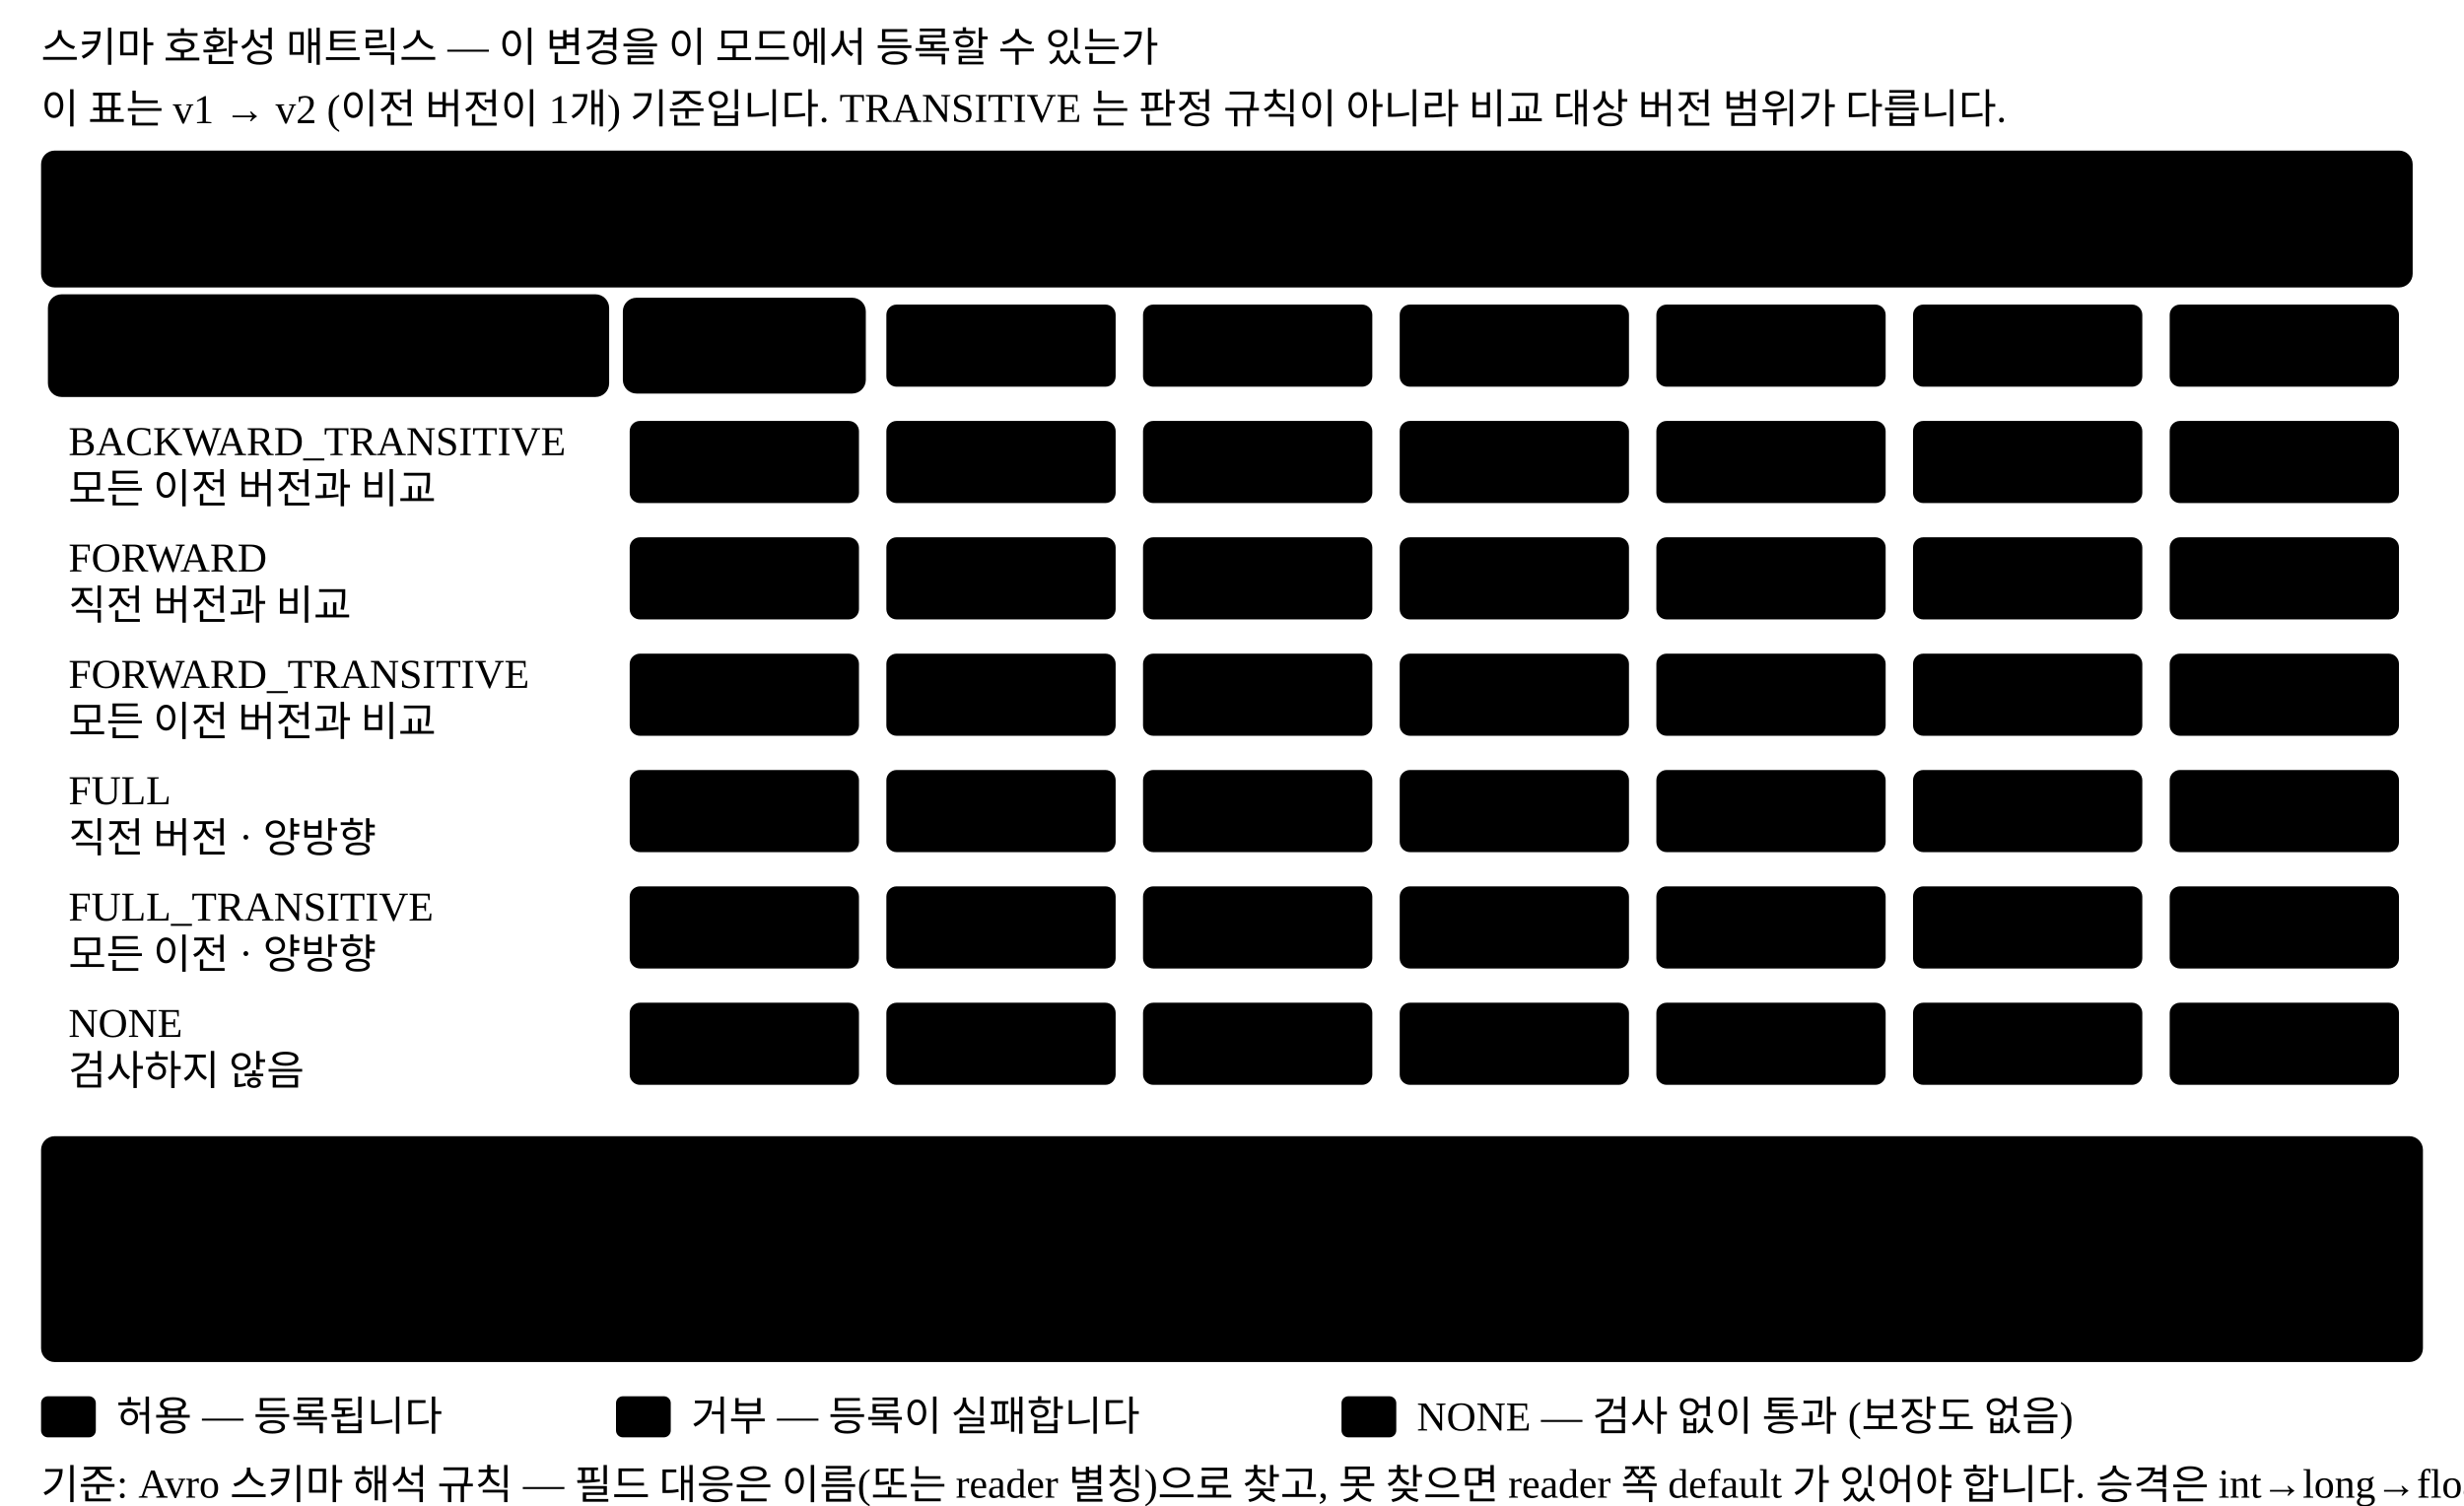
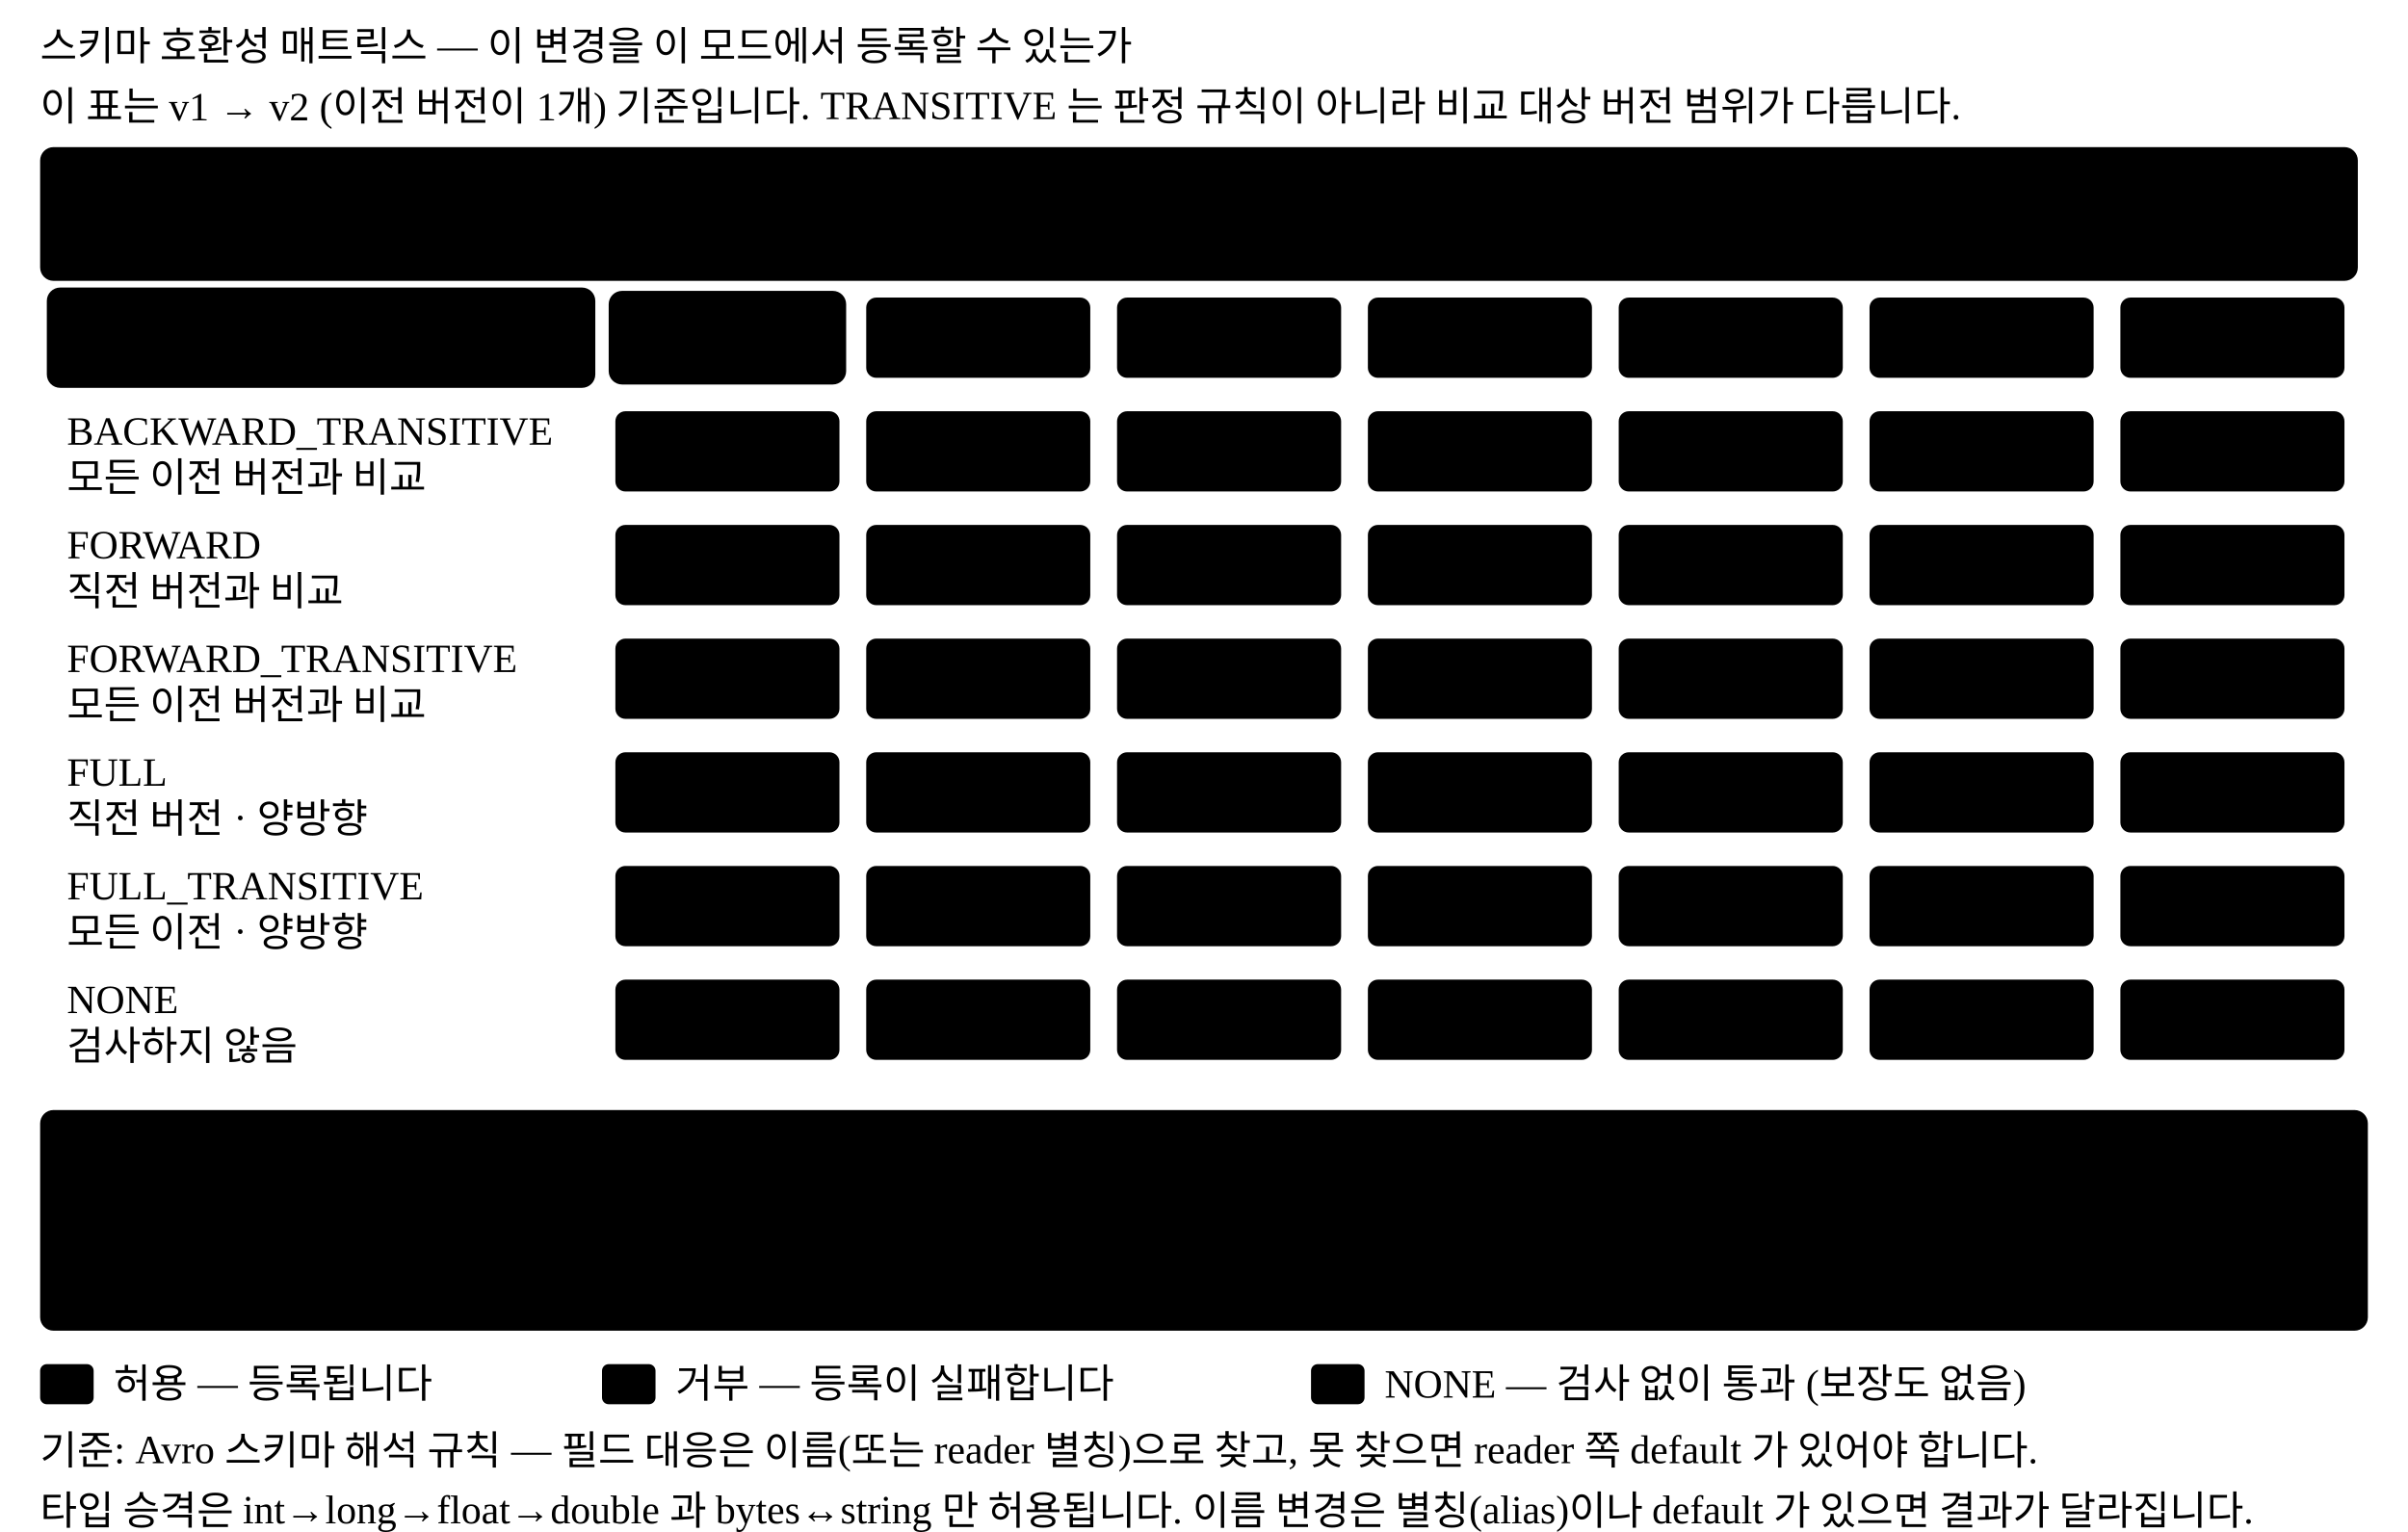
- <svg viewBox="0 0 720 440" role="img" class="kg-diagram" aria-labelledby="d072-title d072-desc" preserveAspectRatio="xMidYMid meet">
+ <svg viewBox="0 0 720 458" role="img" class="kg-diagram" aria-labelledby="d072-title d072-desc" preserveAspectRatio="xMidYMid meet">
  <text x="12" y="18" class="dg-fs-md dg-bold">스키마 호환성 매트릭스 — 이 변경을 이 모드에서 등록할 수 있는가</text>
  <text x="12" y="36" class="dg-fs-sm">이 표는 <tspan class="dg-bold">v1 → v2 (이전 버전이 1개)</tspan> 기준입니다. TRANSITIVE 는 판정 규칙이 아니라 <tspan class="dg-bold">비교 대상 버전 범위</tspan>가 다릅니다.</text>
  <rect class="dg-node dg-node--alt" x="12" y="44" width="693" height="40" rx="4" />
  <text class="dg-fs-sm dg-bold" x="20" y="60">호환성 모드 ↓</text>
  <text class="dg-fs-sm dg-bold" x="20" y="77">변경 유형 →</text>
  <g data-dg="col-c1">
    <text class="dg-fs-sm dg-bold" x="217.5" y="60" text-anchor="middle">필드 추가</text>
    <text class="dg-fs-sm" x="217.5" y="77" text-anchor="middle">기본값 O</text>
  </g>
  <g data-dg="col-c2">
    <text class="dg-fs-sm dg-bold" x="292.5" y="60" text-anchor="middle">필드 추가</text>
    <text class="dg-fs-sm" x="292.5" y="77" text-anchor="middle">기본값 X</text>
  </g>
  <g data-dg="col-c3">
    <text class="dg-fs-sm dg-bold" x="367.5" y="60" text-anchor="middle">필드 삭제</text>
    <text class="dg-fs-sm" x="367.5" y="77" text-anchor="middle">기본값 O</text>
  </g>
  <g data-dg="col-c4">
    <text class="dg-fs-sm dg-bold" x="442.5" y="60" text-anchor="middle">필드 삭제</text>
    <text class="dg-fs-sm" x="442.5" y="77" text-anchor="middle">기본값 X</text>
  </g>
  <g data-dg="col-c5">
    <text class="dg-fs-sm dg-bold" x="517.5" y="60" text-anchor="middle">타입 확대</text>
    <text class="dg-fs-sm" x="517.5" y="77" text-anchor="middle">int→long</text>
  </g>
  <g data-dg="col-c6">
    <text class="dg-fs-sm dg-bold" x="592.5" y="60" text-anchor="middle">타입 축소</text>
    <text class="dg-fs-sm" x="592.5" y="77" text-anchor="middle">long→int</text>
  </g>
  <g data-dg="col-c7">
    <text class="dg-fs-sm dg-bold" x="667.5" y="60" text-anchor="middle">필드 이름</text>
    <text class="dg-fs-sm" x="667.5" y="77" text-anchor="middle">변경</text>
  </g>
  <g data-dg="row-m1">
    <text class="dg-fs-sm dg-mono dg-bold" x="20" y="99">BACKWARD</text>
    <text class="dg-fs-sm dg-muted" x="20" y="113">직전 버전과 비교</text>
  </g>
  <g data-dg="cell-m1-c1">
    <rect class="dg-node dg-node--ok" x="184" y="89" width="67" height="24" rx="3" />
    <text class="dg-fs-sm dg-bold" x="217.5" y="106" text-anchor="middle">허용</text>
  </g>
  <g data-dg="cell-m1-c2">
    <rect class="dg-node dg-node--danger" x="259" y="89" width="67" height="24" rx="3" />
    <text class="dg-fs-sm dg-bold" x="292.5" y="106" text-anchor="middle">거부</text>
  </g>
  <g data-dg="cell-m1-c3">
    <rect class="dg-node dg-node--ok" x="334" y="89" width="67" height="24" rx="3" />
    <text class="dg-fs-sm dg-bold" x="367.5" y="106" text-anchor="middle">허용</text>
  </g>
  <g data-dg="cell-m1-c4">
    <rect class="dg-node dg-node--ok" x="409" y="89" width="67" height="24" rx="3" />
    <text class="dg-fs-sm dg-bold" x="442.5" y="106" text-anchor="middle">허용</text>
  </g>
  <g data-dg="cell-m1-c5">
    <rect class="dg-node dg-node--ok" x="484" y="89" width="67" height="24" rx="3" />
    <text class="dg-fs-sm dg-bold" x="517.5" y="106" text-anchor="middle">허용</text>
  </g>
  <g data-dg="cell-m1-c6">
    <rect class="dg-node dg-node--danger" x="559" y="89" width="67" height="24" rx="3" />
    <text class="dg-fs-sm dg-bold" x="592.5" y="106" text-anchor="middle">거부</text>
  </g>
  <g data-dg="cell-m1-c7">
    <rect class="dg-node dg-node--danger" x="634" y="89" width="67" height="24" rx="3" />
    <text class="dg-fs-sm dg-bold" x="667.5" y="106" text-anchor="middle">거부</text>
  </g>
  <g data-dg="row-m2">
    <text class="dg-fs-sm dg-mono dg-bold" x="20" y="133">BACKWARD_TRANSITIVE</text>
    <text class="dg-fs-sm dg-muted" x="20" y="147">모든 이전 버전과 비교</text>
  </g>
  <g data-dg="cell-m2-c1">
    <rect class="dg-node dg-node--ok" x="184" y="123" width="67" height="24" rx="3" />
    <text class="dg-fs-sm dg-bold" x="217.5" y="140" text-anchor="middle">허용</text>
  </g>
  <g data-dg="cell-m2-c2">
    <rect class="dg-node dg-node--danger" x="259" y="123" width="67" height="24" rx="3" />
    <text class="dg-fs-sm dg-bold" x="292.5" y="140" text-anchor="middle">거부</text>
  </g>
  <g data-dg="cell-m2-c3">
    <rect class="dg-node dg-node--ok" x="334" y="123" width="67" height="24" rx="3" />
    <text class="dg-fs-sm dg-bold" x="367.5" y="140" text-anchor="middle">허용</text>
  </g>
  <g data-dg="cell-m2-c4">
    <rect class="dg-node dg-node--ok" x="409" y="123" width="67" height="24" rx="3" />
    <text class="dg-fs-sm dg-bold" x="442.5" y="140" text-anchor="middle">허용</text>
  </g>
  <g data-dg="cell-m2-c5">
    <rect class="dg-node dg-node--ok" x="484" y="123" width="67" height="24" rx="3" />
    <text class="dg-fs-sm dg-bold" x="517.5" y="140" text-anchor="middle">허용</text>
  </g>
  <g data-dg="cell-m2-c6">
    <rect class="dg-node dg-node--danger" x="559" y="123" width="67" height="24" rx="3" />
    <text class="dg-fs-sm dg-bold" x="592.5" y="140" text-anchor="middle">거부</text>
  </g>
  <g data-dg="cell-m2-c7">
    <rect class="dg-node dg-node--danger" x="634" y="123" width="67" height="24" rx="3" />
    <text class="dg-fs-sm dg-bold" x="667.5" y="140" text-anchor="middle">거부</text>
  </g>
  <g data-dg="row-m3">
    <text class="dg-fs-sm dg-mono dg-bold" x="20" y="167">FORWARD</text>
    <text class="dg-fs-sm dg-muted" x="20" y="181">직전 버전과 비교</text>
  </g>
  <g data-dg="cell-m3-c1">
    <rect class="dg-node dg-node--ok" x="184" y="157" width="67" height="24" rx="3" />
    <text class="dg-fs-sm dg-bold" x="217.5" y="174" text-anchor="middle">허용</text>
  </g>
  <g data-dg="cell-m3-c2">
    <rect class="dg-node dg-node--ok" x="259" y="157" width="67" height="24" rx="3" />
    <text class="dg-fs-sm dg-bold" x="292.5" y="174" text-anchor="middle">허용</text>
  </g>
  <g data-dg="cell-m3-c3">
    <rect class="dg-node dg-node--ok" x="334" y="157" width="67" height="24" rx="3" />
    <text class="dg-fs-sm dg-bold" x="367.5" y="174" text-anchor="middle">허용</text>
  </g>
  <g data-dg="cell-m3-c4">
    <rect class="dg-node dg-node--danger" x="409" y="157" width="67" height="24" rx="3" />
    <text class="dg-fs-sm dg-bold" x="442.5" y="174" text-anchor="middle">거부</text>
  </g>
  <g data-dg="cell-m3-c5">
    <rect class="dg-node dg-node--danger" x="484" y="157" width="67" height="24" rx="3" />
    <text class="dg-fs-sm dg-bold" x="517.5" y="174" text-anchor="middle">거부</text>
  </g>
  <g data-dg="cell-m3-c6">
    <rect class="dg-node dg-node--ok" x="559" y="157" width="67" height="24" rx="3" />
    <text class="dg-fs-sm dg-bold" x="592.5" y="174" text-anchor="middle">허용</text>
  </g>
  <g data-dg="cell-m3-c7">
    <rect class="dg-node dg-node--danger" x="634" y="157" width="67" height="24" rx="3" />
    <text class="dg-fs-sm dg-bold" x="667.5" y="174" text-anchor="middle">거부</text>
  </g>
  <g data-dg="row-m4">
    <text class="dg-fs-sm dg-mono dg-bold" x="20" y="201">FORWARD_TRANSITIVE</text>
    <text class="dg-fs-sm dg-muted" x="20" y="215">모든 이전 버전과 비교</text>
  </g>
  <g data-dg="cell-m4-c1">
    <rect class="dg-node dg-node--ok" x="184" y="191" width="67" height="24" rx="3" />
    <text class="dg-fs-sm dg-bold" x="217.5" y="208" text-anchor="middle">허용</text>
  </g>
  <g data-dg="cell-m4-c2">
    <rect class="dg-node dg-node--ok" x="259" y="191" width="67" height="24" rx="3" />
    <text class="dg-fs-sm dg-bold" x="292.5" y="208" text-anchor="middle">허용</text>
  </g>
  <g data-dg="cell-m4-c3">
    <rect class="dg-node dg-node--ok" x="334" y="191" width="67" height="24" rx="3" />
    <text class="dg-fs-sm dg-bold" x="367.5" y="208" text-anchor="middle">허용</text>
  </g>
  <g data-dg="cell-m4-c4">
    <rect class="dg-node dg-node--danger" x="409" y="191" width="67" height="24" rx="3" />
    <text class="dg-fs-sm dg-bold" x="442.5" y="208" text-anchor="middle">거부</text>
  </g>
  <g data-dg="cell-m4-c5">
    <rect class="dg-node dg-node--danger" x="484" y="191" width="67" height="24" rx="3" />
    <text class="dg-fs-sm dg-bold" x="517.5" y="208" text-anchor="middle">거부</text>
  </g>
  <g data-dg="cell-m4-c6">
    <rect class="dg-node dg-node--ok" x="559" y="191" width="67" height="24" rx="3" />
    <text class="dg-fs-sm dg-bold" x="592.5" y="208" text-anchor="middle">허용</text>
  </g>
  <g data-dg="cell-m4-c7">
    <rect class="dg-node dg-node--danger" x="634" y="191" width="67" height="24" rx="3" />
    <text class="dg-fs-sm dg-bold" x="667.5" y="208" text-anchor="middle">거부</text>
  </g>
  <g data-dg="row-m5">
    <text class="dg-fs-sm dg-mono dg-bold" x="20" y="235">FULL</text>
    <text class="dg-fs-sm dg-muted" x="20" y="249">직전 버전 · 양방향</text>
  </g>
  <g data-dg="cell-m5-c1">
    <rect class="dg-node dg-node--ok" x="184" y="225" width="67" height="24" rx="3" />
    <text class="dg-fs-sm dg-bold" x="217.5" y="242" text-anchor="middle">허용</text>
  </g>
  <g data-dg="cell-m5-c2">
    <rect class="dg-node dg-node--danger" x="259" y="225" width="67" height="24" rx="3" />
    <text class="dg-fs-sm dg-bold" x="292.5" y="242" text-anchor="middle">거부</text>
  </g>
  <g data-dg="cell-m5-c3">
    <rect class="dg-node dg-node--ok" x="334" y="225" width="67" height="24" rx="3" />
    <text class="dg-fs-sm dg-bold" x="367.5" y="242" text-anchor="middle">허용</text>
  </g>
  <g data-dg="cell-m5-c4">
    <rect class="dg-node dg-node--danger" x="409" y="225" width="67" height="24" rx="3" />
    <text class="dg-fs-sm dg-bold" x="442.5" y="242" text-anchor="middle">거부</text>
  </g>
  <g data-dg="cell-m5-c5">
    <rect class="dg-node dg-node--danger" x="484" y="225" width="67" height="24" rx="3" />
    <text class="dg-fs-sm dg-bold" x="517.5" y="242" text-anchor="middle">거부</text>
  </g>
  <g data-dg="cell-m5-c6">
    <rect class="dg-node dg-node--danger" x="559" y="225" width="67" height="24" rx="3" />
    <text class="dg-fs-sm dg-bold" x="592.5" y="242" text-anchor="middle">거부</text>
  </g>
  <g data-dg="cell-m5-c7">
    <rect class="dg-node dg-node--danger" x="634" y="225" width="67" height="24" rx="3" />
    <text class="dg-fs-sm dg-bold" x="667.5" y="242" text-anchor="middle">거부</text>
  </g>
  <g data-dg="row-m6">
    <text class="dg-fs-sm dg-mono dg-bold" x="20" y="269">FULL_TRANSITIVE</text>
    <text class="dg-fs-sm dg-muted" x="20" y="283">모든 이전 · 양방향</text>
  </g>
  <g data-dg="cell-m6-c1">
    <rect class="dg-node dg-node--ok" x="184" y="259" width="67" height="24" rx="3" />
    <text class="dg-fs-sm dg-bold" x="217.5" y="276" text-anchor="middle">허용</text>
  </g>
  <g data-dg="cell-m6-c2">
    <rect class="dg-node dg-node--danger" x="259" y="259" width="67" height="24" rx="3" />
    <text class="dg-fs-sm dg-bold" x="292.5" y="276" text-anchor="middle">거부</text>
  </g>
  <g data-dg="cell-m6-c3">
    <rect class="dg-node dg-node--ok" x="334" y="259" width="67" height="24" rx="3" />
    <text class="dg-fs-sm dg-bold" x="367.5" y="276" text-anchor="middle">허용</text>
  </g>
  <g data-dg="cell-m6-c4">
    <rect class="dg-node dg-node--danger" x="409" y="259" width="67" height="24" rx="3" />
    <text class="dg-fs-sm dg-bold" x="442.5" y="276" text-anchor="middle">거부</text>
  </g>
  <g data-dg="cell-m6-c5">
    <rect class="dg-node dg-node--danger" x="484" y="259" width="67" height="24" rx="3" />
    <text class="dg-fs-sm dg-bold" x="517.5" y="276" text-anchor="middle">거부</text>
  </g>
  <g data-dg="cell-m6-c6">
    <rect class="dg-node dg-node--danger" x="559" y="259" width="67" height="24" rx="3" />
    <text class="dg-fs-sm dg-bold" x="592.5" y="276" text-anchor="middle">거부</text>
  </g>
  <g data-dg="cell-m6-c7">
    <rect class="dg-node dg-node--danger" x="634" y="259" width="67" height="24" rx="3" />
    <text class="dg-fs-sm dg-bold" x="667.5" y="276" text-anchor="middle">거부</text>
  </g>
  <g data-dg="row-m7">
    <text class="dg-fs-sm dg-mono dg-bold" x="20" y="303">NONE</text>
    <text class="dg-fs-sm dg-muted" x="20" y="317">검사하지 않음</text>
  </g>
  <g data-dg="cell-m7-c1">
    <rect class="dg-node dg-node--warn" x="184" y="293" width="67" height="24" rx="3" />
    <text class="dg-fs-sm dg-bold" x="217.5" y="310" text-anchor="middle">허용</text>
  </g>
  <g data-dg="cell-m7-c2">
    <rect class="dg-node dg-node--warn" x="259" y="293" width="67" height="24" rx="3" />
    <text class="dg-fs-sm dg-bold" x="292.5" y="310" text-anchor="middle">허용</text>
  </g>
  <g data-dg="cell-m7-c3">
    <rect class="dg-node dg-node--warn" x="334" y="293" width="67" height="24" rx="3" />
    <text class="dg-fs-sm dg-bold" x="367.5" y="310" text-anchor="middle">허용</text>
  </g>
  <g data-dg="cell-m7-c4">
    <rect class="dg-node dg-node--warn" x="409" y="293" width="67" height="24" rx="3" />
    <text class="dg-fs-sm dg-bold" x="442.5" y="310" text-anchor="middle">허용</text>
  </g>
  <g data-dg="cell-m7-c5">
    <rect class="dg-node dg-node--warn" x="484" y="293" width="67" height="24" rx="3" />
    <text class="dg-fs-sm dg-bold" x="517.5" y="310" text-anchor="middle">허용</text>
  </g>
  <g data-dg="cell-m7-c6">
    <rect class="dg-node dg-node--warn" x="559" y="293" width="67" height="24" rx="3" />
    <text class="dg-fs-sm dg-bold" x="592.5" y="310" text-anchor="middle">허용</text>
  </g>
  <g data-dg="cell-m7-c7">
    <rect class="dg-node dg-node--warn" x="634" y="293" width="67" height="24" rx="3" />
    <text class="dg-fs-sm dg-bold" x="667.5" y="310" text-anchor="middle">허용</text>
  </g>
  <line class="dg-grid" x1="12" y1="84" x2="705" y2="84" />
  <line class="dg-grid" x1="12" y1="118" x2="705" y2="118" />
  <line class="dg-grid" x1="12" y1="152" x2="705" y2="152" />
  <line class="dg-grid" x1="12" y1="186" x2="705" y2="186" />
  <line class="dg-grid" x1="12" y1="220" x2="705" y2="220" />
  <line class="dg-grid" x1="12" y1="254" x2="705" y2="254" />
  <line class="dg-grid" x1="12" y1="288" x2="705" y2="288" />
  <line class="dg-grid" x1="12" y1="322" x2="705" y2="322" />
  <line class="dg-grid" x1="180" y1="44" x2="180" y2="322" />
  <line class="dg-grid" x1="255" y1="44" x2="255" y2="322" />
  <line class="dg-grid" x1="330" y1="44" x2="330" y2="322" />
  <line class="dg-grid" x1="405" y1="44" x2="405" y2="322" />
  <line class="dg-grid" x1="480" y1="44" x2="480" y2="322" />
  <line class="dg-grid" x1="555" y1="44" x2="555" y2="322" />
  <line class="dg-grid" x1="630" y1="44" x2="630" y2="322" />
  <line class="dg-grid" x1="705" y1="44" x2="705" y2="322" />
  <rect data-dg="row-cursor" class="dg-edge dg-edge--accent" x="14" y="86" width="164" height="30" rx="4" />
  <rect data-dg="col-cursor" class="dg-edge dg-edge--accent" x="182" y="46" width="71" height="36" rx="4" />
  <rect data-dg="cell-cursor" class="dg-edge dg-edge--accent" x="182" y="87" width="71" height="28" rx="4" />
  <rect class="dg-node dg-node--alt" x="12" y="332" width="696" height="66" rx="4" />
  <g data-dg="verdict">
    <rect class="dg-node dg-node--ok" x="22" y="342" width="58" height="22" rx="3" />
    <text data-dg="verdict-text" class="dg-fs-sm dg-bold" x="51" y="357" text-anchor="middle">허용</text>
  </g>
  <text data-dg="combo" class="dg-fs-sm dg-bold" x="90" y="357">BACKWARD × 필드 추가 (기본값 O) — 직전 버전과 비교</text>
  <text data-dg="why-1" class="dg-fs-sm" x="22" y="377">새 스키마(reader)의 새 필드는 옛 데이터에 없지만 default 로 채워집니다.</text>
  <text data-dg="why-2" class="dg-fs-sm" x="22" y="393">업그레이드 순서: <tspan class="dg-bold">컨슈머를 먼저</tspan> 올립니다.</text>
  <rect class="dg-node dg-node--ok" x="12" y="408" width="16" height="12" rx="2" />
  <text class="dg-fs-sm" x="34" y="418">허용 — 등록됩니다</text>
  <rect class="dg-node dg-node--danger" x="180" y="408" width="16" height="12" rx="2" />
  <text class="dg-fs-sm" x="202" y="418">거부 — 등록이 실패합니다</text>
  <rect class="dg-node dg-node--warn" x="392" y="408" width="16" height="12" rx="2" />
  <text class="dg-fs-sm" x="414" y="418">NONE — 검사 없이 통과 (보장도 없음)</text>
-   <text class="dg-fs-sm dg-muted" x="12" y="438">기준: Avro 스키마 해석 규칙 — 필드 대응은 이름(또는 reader 별칭)으로 찾고, 못 찾으면 reader 쪽 default 가 있어야 합니다. 승격은 int→long→float→double, bytes↔string 만 허용됩니다.</text>
+   <text class="dg-fs-sm dg-muted" x="12" y="438">기준: Avro 스키마 해석 규칙 — 필드 대응은 이름(또는 reader 별칭)으로 찾고, 못 찾으면 reader 쪽 default 가 있어야 합니다.</text>
+   <text class="dg-fs-sm dg-muted" x="12" y="456">타입 승격은 int→long→float→double 과 bytes↔string 만 허용됩니다. 이름 변경은 별칭(alias)이나 default 가 있으면 결과가 달라집니다.</text>
</svg>
